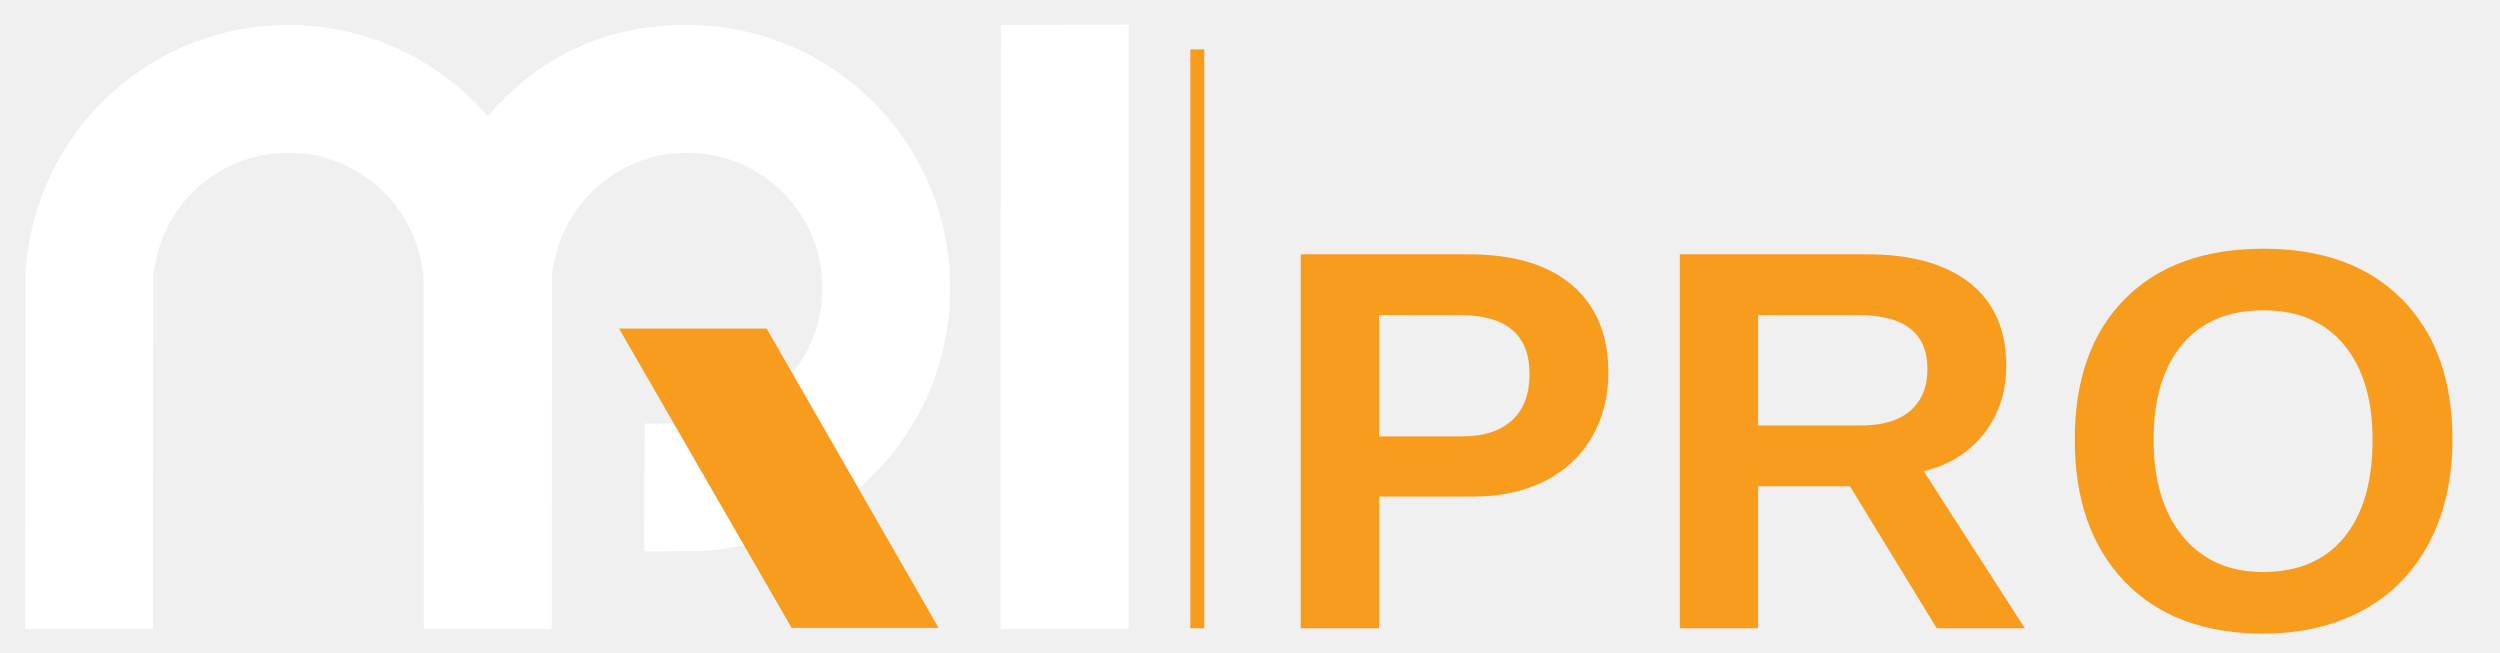
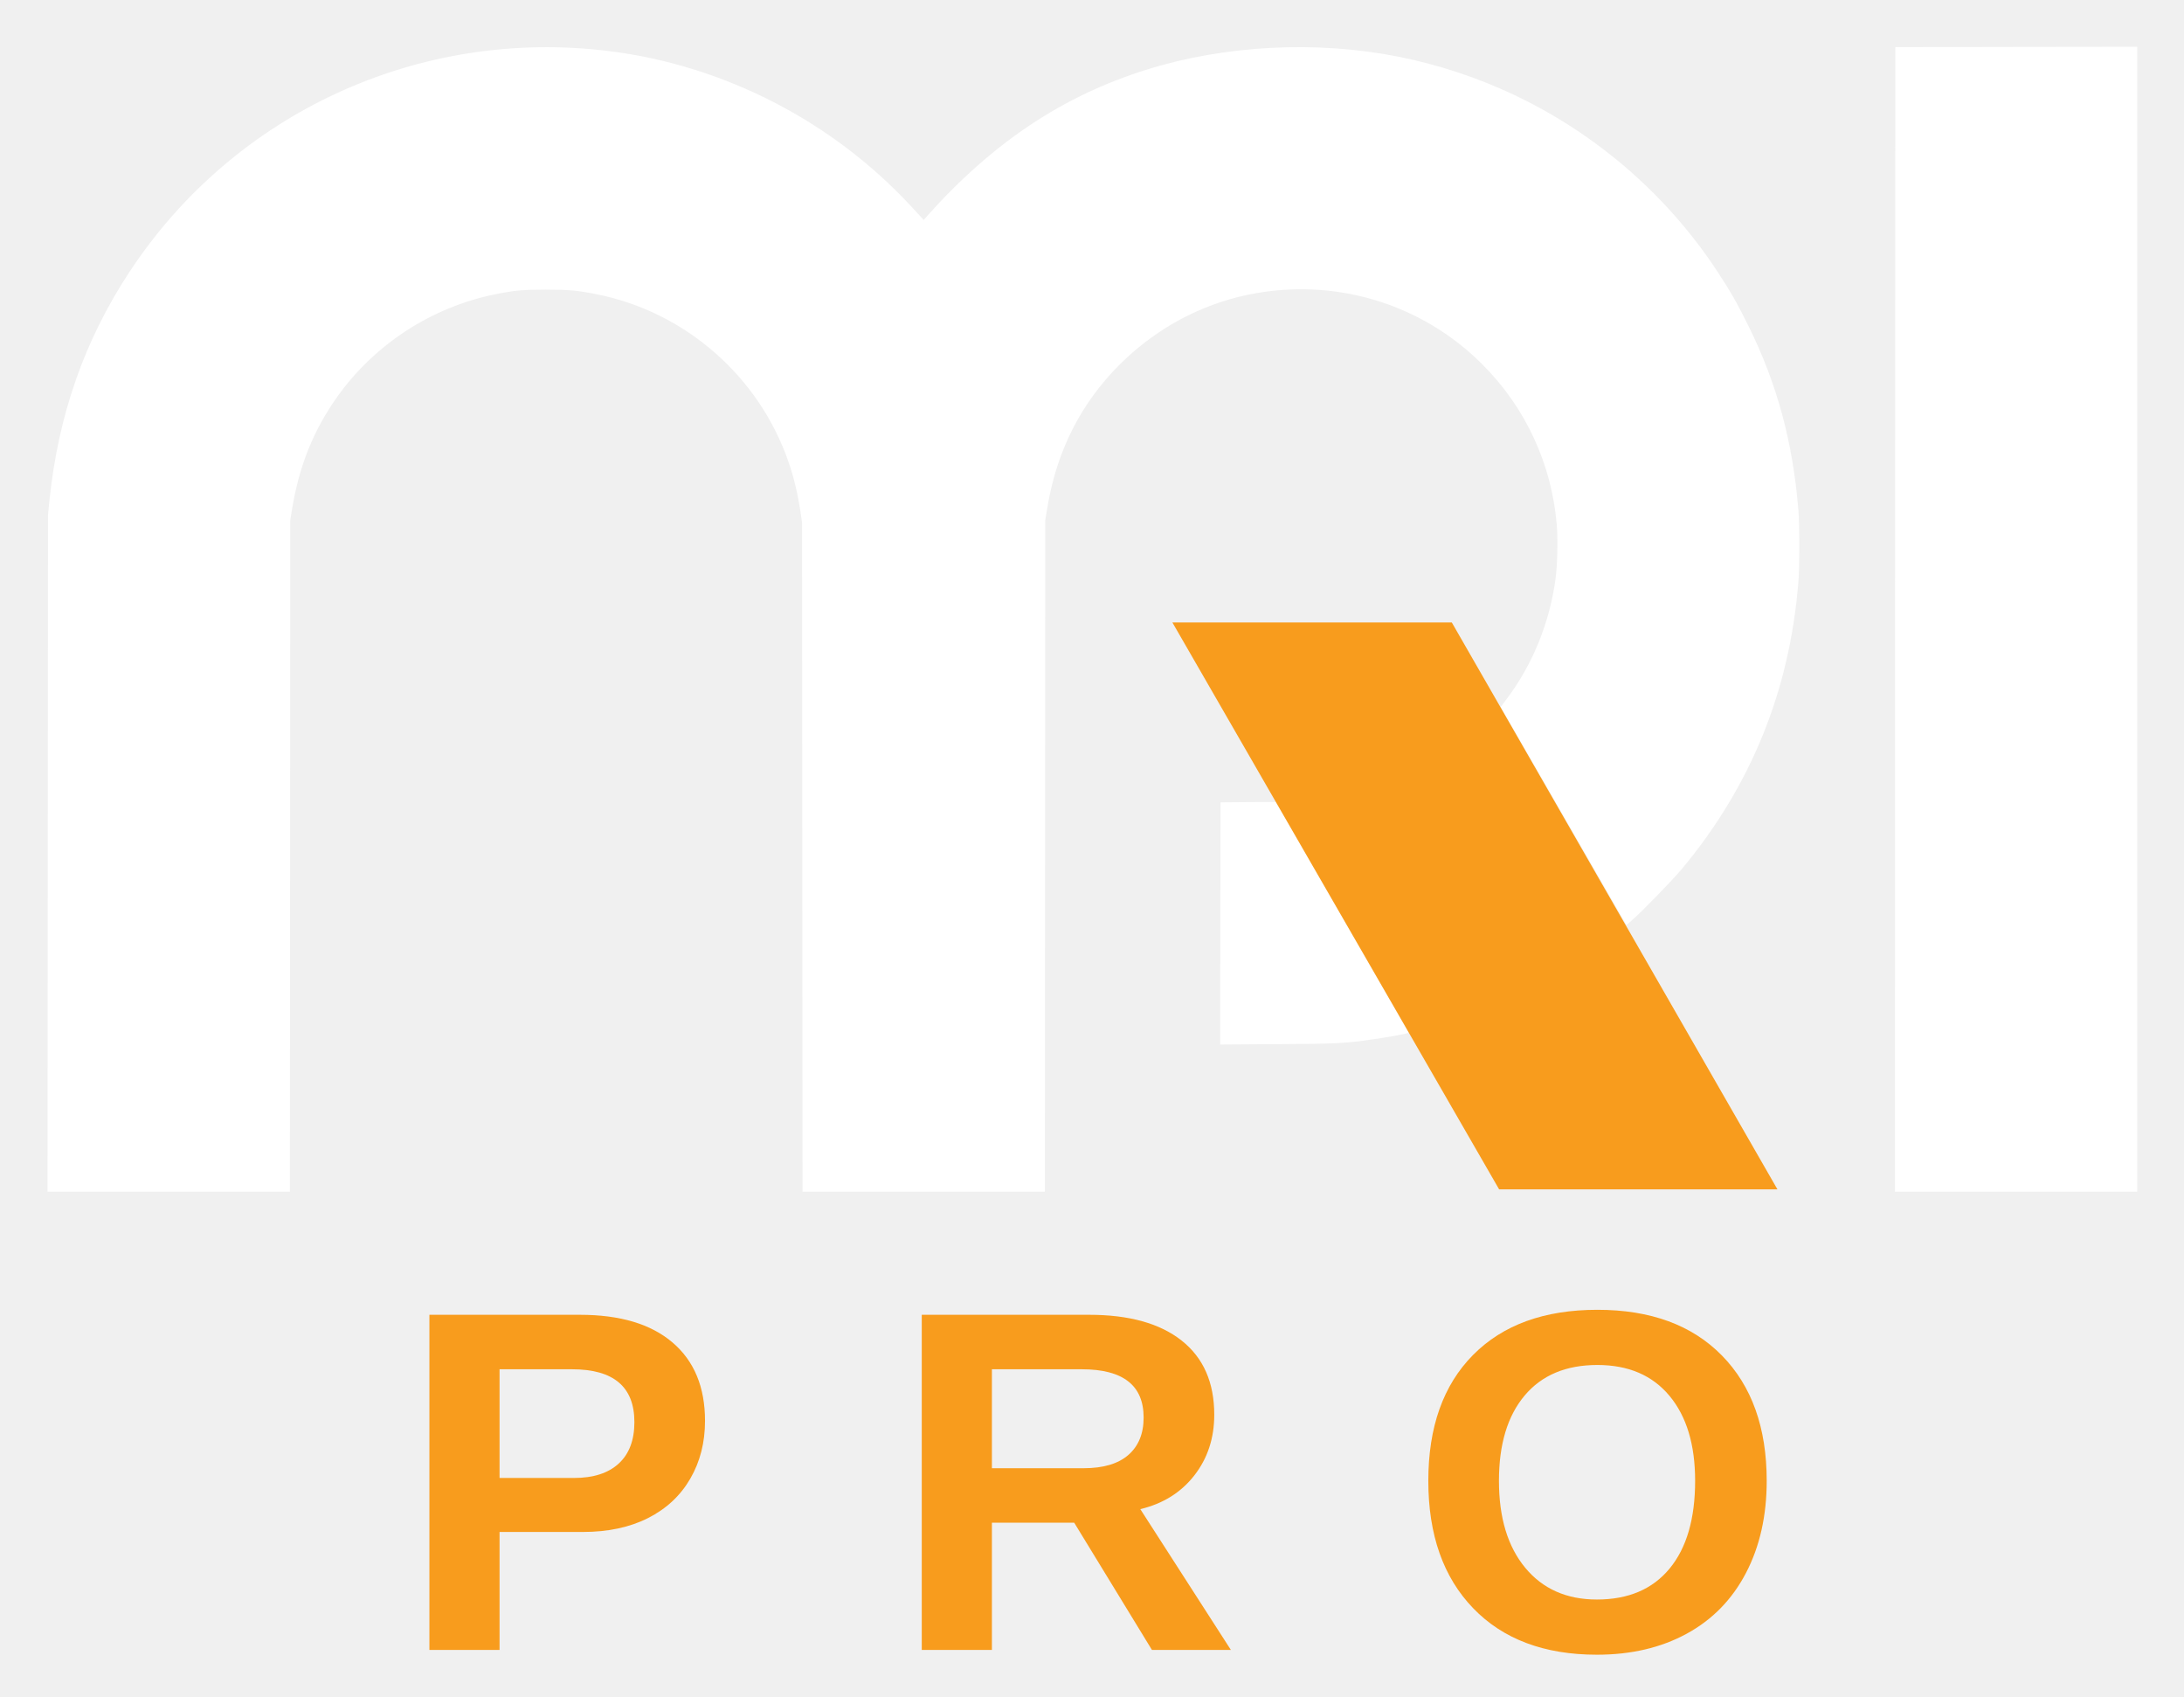
- <svg xmlns="http://www.w3.org/2000/svg" viewBox="44 40 6076.124 1587">
+ <svg xmlns="http://www.w3.org/2000/svg" viewBox="44 40 2803 2177">
  <g transform="translate(0 0) scale(1)">
    <path fill="#FFFFFF" fill-rule="evenodd" d="M105.3 1134.8L105.6 700.5L107.3 683.5C118.6 573.0 152.2 476.9 210.4 388.5C345.1 184.3 582.5 75.2 826.0 105.6C973.3 124.0 1112.2 195.4 1213.5 304.9L1229.5 322.2L1232.9 318.3C1317.1 223.6 1407.6 163.1 1515.5 129.4C1615.6 98.0 1733.3 91.9 1838.0 112.6C1941.5 133.1 2037.8 178.5 2119.5 245.5C2169.3 286.3 2212.8 334.6 2248.6 389.0C2264.7 413.5 2273.9 429.6 2288.0 458.2C2324.7 532.3 2345.0 607.3 2352.1 694.5C2353.7 713.6 2353.7 767.0 2352.1 786.5C2341.0 925.8 2291.4 1048.2 2202.9 1154.5C2190.0 1169.9 2149.9 1211.2 2137.4 1221.7L2131.4 1226.9L2109.4 1188.7C2097.3 1167.7 2061.0 1104.8 2028.7 1048.9L1970.0 947.2L1978.2 936.2C2011.4 891.9 2033.0 838.3 2040.5 782.0C2042.8 764.7 2043.5 732.8 2042.1 714.6C2035.7 635.8 2002.2 563.2 1946.5 507.5C1867.8 428.8 1755.8 395.5 1646.2 418.1C1565.5 434.8 1493.1 482.5 1444.5 551.0C1415.3 592.3 1396.7 638.9 1387.8 693.5L1385.5 707.5L1385.3 1138.2L1385.0 1569.0L1229.5 1569.0L1074.0 1569.0L1073.7 1139.8L1073.4 710.5L1071.7 699.0C1067.8 673.0 1063.1 653.3 1056.1 633.0C1018.2 523.0 923.8 440.3 810.0 417.6C785.8 412.7 773.4 411.6 744.5 411.6C715.7 411.6 703.6 412.7 679.5 417.6C598.2 434.1 525.3 481.3 477.2 548.6C446.4 591.8 427.9 637.7 418.8 693.5L416.5 707.5L416.3 1138.2L416.0 1569.0L260.5 1569.0L105.0 1569.0L105.3 1134.8ZM2476.2 834.8L2476.5 100.5L2631.8 100.2L2787.0 100.0L2787.0 834.5L2787.0 1569.0L2631.5 1569.0L2476.0 1569.0L2476.2 834.8ZM1610.2 1224.8L1610.5 1069.5L1646.0 1069.2L1681.5 1069.0L1682.6 1070.7C1683.2 1071.7 1698.1 1097.5 1715.7 1128.0C1733.3 1158.5 1771.2 1224.1 1799.9 1273.8C1828.5 1323.5 1852.0 1364.5 1852.0 1364.9C1852.0 1365.9 1827.8 1370.4 1806.4 1373.5C1769.4 1378.8 1760.4 1379.3 1682.7 1379.7L1610.0 1380.2L1610.2 1224.8Z" />
    <path fill="#F89C1D" d="M1548.7 838.7 L1907.3 838.7 L2325.2 1566.0 L1968.0 1566.0 Z" />
  </g>
-   <rect x="2937" y="160" width="34" height="1407" fill="#F89C1D" />
  <g fill="#F89C1D">
-     <path transform="translate(3117.0 1567.0) scale(0.6451 -0.6451)" d="M1296 963Q1296 827 1234.0 720.0Q1172 613 1056.5 554.5Q941 496 782 496H432V0H137V1409H770Q1023 1409 1159.5 1292.5Q1296 1176 1296 963ZM999 958Q999 1180 737 1180H432V723H745Q867 723 933.0 783.5Q999 844 999 958Z" />
-     <path transform="translate(4038.3 1567.0) scale(0.6451 -0.6451)" d="M1105 0 778 535H432V0H137V1409H841Q1093 1409 1230.0 1300.5Q1367 1192 1367 989Q1367 841 1283.0 733.5Q1199 626 1056 592L1437 0ZM1070 977Q1070 1180 810 1180H432V764H818Q942 764 1006.0 820.0Q1070 876 1070 977Z" />
-     <path transform="translate(5032.4 1567.0) scale(0.6451 -0.6451)" d="M1507 711Q1507 491 1420.0 324.0Q1333 157 1171.0 68.5Q1009 -20 793 -20Q461 -20 272.5 175.5Q84 371 84 711Q84 1050 272.0 1240.0Q460 1430 795 1430Q1130 1430 1318.5 1238.0Q1507 1046 1507 711ZM1206 711Q1206 939 1098.0 1068.5Q990 1198 795 1198Q597 1198 489.0 1069.5Q381 941 381 711Q381 479 491.5 345.5Q602 212 793 212Q991 212 1098.5 342.0Q1206 472 1206 711Z" />
+     <path transform="translate(553.3 2157.0) scale(0.3052 -0.3052)" d="M1296 963Q1296 827 1234.0 720.0Q1172 613 1056.5 554.5Q941 496 782 496H432V0H137V1409H770Q1023 1409 1159.5 1292.5Q1296 1176 1296 963ZM999 958Q999 1180 737 1180H432V723H745Q867 723 933.0 783.5Q999 844 999 958Z" />
+     <path transform="translate(1185.2 2157.0) scale(0.3052 -0.3052)" d="M1105 0 778 535H432V0H137V1409H841Q1093 1409 1230.0 1300.5Q1367 1192 1367 989Q1367 841 1283.0 733.5Q1199 626 1056 592L1437 0ZM1070 977Q1070 1180 810 1180H432V764H818Q942 764 1006.0 820.0Q1070 876 1070 977Z" />
+     <path transform="translate(1851.5 2157.0) scale(0.3052 -0.3052)" d="M1507 711Q1507 491 1420.0 324.0Q1333 157 1171.0 68.5Q1009 -20 793 -20Q461 -20 272.5 175.5Q84 371 84 711Q84 1050 272.0 1240.0Q460 1430 795 1430Q1130 1430 1318.5 1238.0Q1507 1046 1507 711ZM1206 711Q1206 939 1098.0 1068.5Q990 1198 795 1198Q597 1198 489.0 1069.5Q381 941 381 711Q381 479 491.5 345.5Q602 212 793 212Q991 212 1098.5 342.0Q1206 472 1206 711Z" />
  </g>
</svg>
